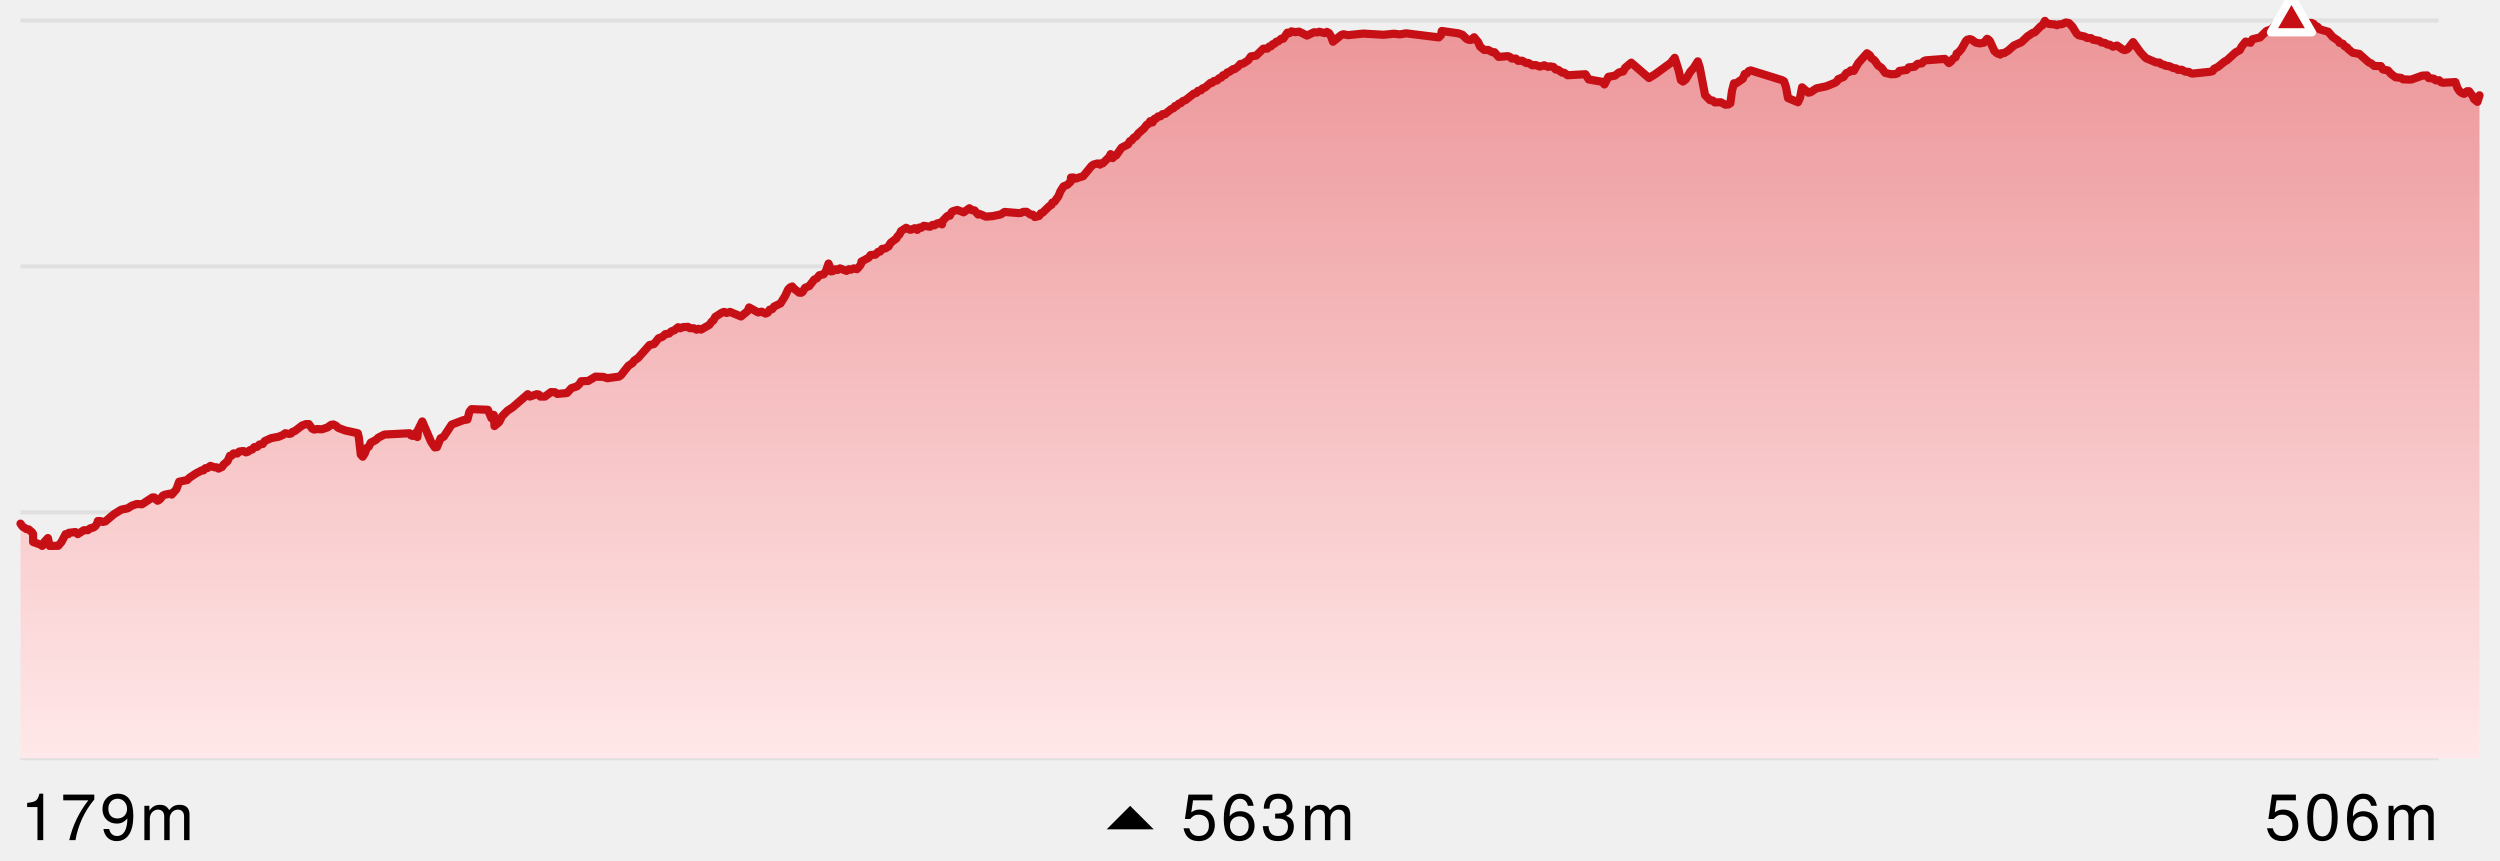
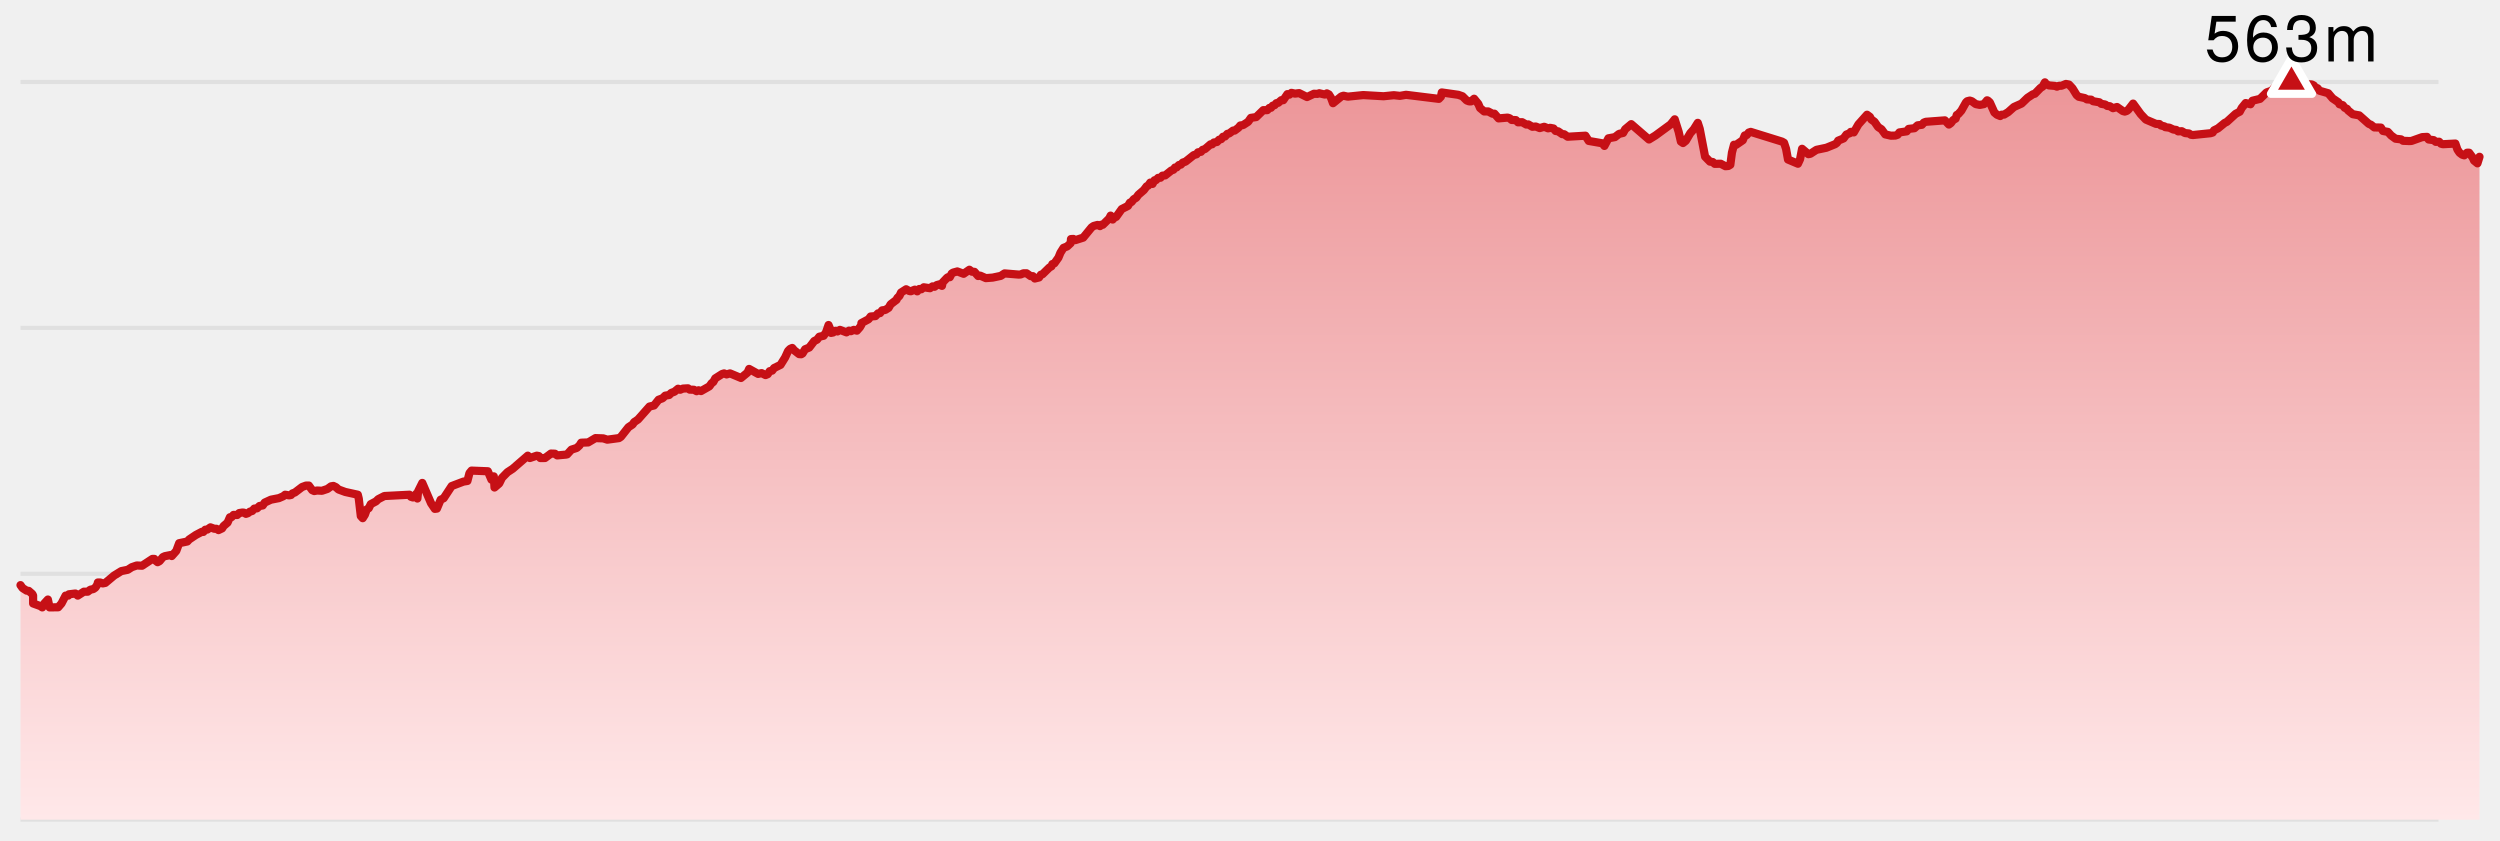
- <svg xmlns="http://www.w3.org/2000/svg" version="1.1" width="610" height="210">
-   <line x1="5" y1="5" x2="595" y2="5" stroke-width="1" stroke="#e0e0e0" />
-   <line x1="5" y1="65" x2="595" y2="65" stroke-width="1" stroke="#e0e0e0" />
-   <line x1="5" y1="125" x2="595" y2="125" stroke-width="1" stroke="#e0e0e0" />
-   <line x1="5" y1="185" x2="595" y2="185" stroke-width="1" stroke="#e0e0e0" />
+ <svg xmlns="http://www.w3.org/2000/svg" version="1.1" width="610" height="205">
+   <line x1="5" y1="20" x2="595" y2="20" stroke-width="1" stroke="#e0e0e0" />
+   <line x1="5" y1="80" x2="595" y2="80" stroke-width="1" stroke="#e0e0e0" />
+   <line x1="5" y1="140" x2="595" y2="140" stroke-width="1" stroke="#e0e0e0" />
+   <line x1="5" y1="200" x2="595" y2="200" stroke-width="1" stroke="#e0e0e0" />
  <defs>
    <linearGradient x1="0" y1="0" x2="0" y2="1" id="SvgjsLinearGradient1005">
      <stop stop-opacity="1" stop-color="#ec9598" offset="0" />
      <stop stop-opacity="1" stop-color="#ffe8e9" offset="1" />
    </linearGradient>
  </defs>
-   <path d="M5 127.771 L5.495 128.474 L6.491 129.114 L7.014 129.178 L7.892 129.945 L8.079 130.329 L8.08 132.247 L9.85 132.886 L10.311 133.206 L10.808 132.247 L11.685 131.288 L12.103 133.206 L14.203 133.174 L15.003 132.247 L16.002 130.329 L16.66 130.329 L16.802 130.009 L18.391 129.817 L18.974 130.329 L20.467 129.369 L21.414 129.369 L22.038 128.89 L22.77 128.73 L23.27 128.378 L23.755 127.643 L23.876 127.131 L24.479 127.131 L25.067 127.355 L25.701 127.227 L27.835 125.437 L29.592 124.35 L31.171 124.03 L32.16 123.391 L33.371 122.975 L34.659 123.039 L37.182 121.377 L37.665 121.377 L37.755 121.632 L38.454 122.176 L38.929 121.92 L39.745 120.929 L40.235 120.705 L41.683 120.417 L41.909 120.673 L43.012 119.426 L43.71 117.54 L45.699 117.124 L46.174 116.613 L47.796 115.526 L49.256 114.758 L49.615 114.79 L50.095 114.247 L50.585 114.215 L51.348 113.671 L52.302 114.023 L52.812 114.023 L53.318 114.343 L54.19 113.927 L54.557 113.352 L55.522 112.52 L56.095 111.21 L56.501 111.178 L56.987 110.634 L57.868 110.666 L58.373 110.187 L59.154 110.059 L59.531 110.091 L60.011 110.378 L60.495 110.218 L60.975 109.835 L61.542 109.675 L62.046 109.099 L62.713 109.036 L63.324 108.46 L64.103 108.332 L64.586 107.629 L66.108 106.925 L68.06 106.542 L69.097 106.094 L69.583 105.71 L70.552 105.87 L71.02 105.774 L71.355 105.391 L71.959 105.167 L73.719 103.824 L74.694 103.472 L75.35 103.472 L76.176 104.591 L76.666 104.815 L77.381 104.687 L78.549 104.751 L79.891 104.304 L80.779 103.664 L81.347 103.568 L81.956 103.856 L82.596 104.432 L84.247 105.039 L87.305 105.71 L87.541 106.67 L88.036 110.922 L88.5 111.433 L89.026 110.602 L89.5 109.291 L89.978 109.004 L90.467 108.012 L91.738 107.341 L92.299 106.798 L93.787 106.03 L99.915 105.71 L100.272 106.222 L100.768 106.382 L101.671 105.391 L101.843 106.638 L102.019 104.879 L103.039 102.833 L105.176 107.789 L106.101 109.163 L106.608 109.099 L107.519 106.925 L108.254 106.574 L110.208 103.6 L113.075 102.513 L114.051 102.353 L114.548 100.435 L115.053 99.828 L119.04 99.988 L119.908 102.034 L120.485 101.234 L120.66 103.952 L121.814 102.961 L122.483 101.586 L123.829 100.211 L125.096 99.38 L128.78 96.183 L129.284 96.758 L130.984 96.183 L131.474 96.279 L131.831 96.758 L132.973 96.758 L134.433 95.671 L135.396 95.703 L135.96 96.119 L138.084 95.927 L138.38 95.863 L139.425 94.712 L140.73 94.297 L141.394 93.689 L141.814 93.018 L143.509 92.954 L145.292 91.899 L147.195 91.963 L148.177 92.282 L151.02 91.899 L151.497 91.579 L153.34 89.245 L154.35 88.574 L154.733 87.998 L155.675 87.359 L158.481 84.194 L159.578 83.938 L160.702 82.531 L161.662 82.179 L162.313 81.54 L163.274 81.38 L163.779 80.869 L164.56 80.581 L165.46 79.845 L165.954 80.101 L166.641 79.813 L167.871 79.75 L168.282 80.069 L169.312 80.101 L169.97 80.453 L170.448 80.229 L171.052 80.421 L173.085 79.27 L173.657 78.471 L174.037 78.215 L174.526 77.32 L176.183 76.265 L176.685 76.105 L177.294 76.361 L178.122 76.105 L180.801 77.224 L182.392 75.913 L182.788 75.018 L184.978 76.233 L185.832 76.041 L186.792 76.52 L187.32 76.297 L187.804 75.561 L188.407 75.433 L188.887 74.794 L190.447 74.027 L191.578 72.204 L192.294 70.638 L192.794 70.126 L193.303 69.902 L193.79 70.478 L194.986 71.405 L195.499 71.437 L195.814 71.245 L196.437 70.222 L197.448 69.806 L198.683 68.208 L199.341 67.888 L199.919 67.153 L200.963 66.929 L201.561 66.066 L202.163 64.307 L202.666 65.522 L202.772 66.226 L203.273 66.13 L203.461 65.81 L203.949 65.714 L204.353 65.874 L204.948 65.49 L206.543 66.098 L207.145 65.682 L207.63 65.81 L208.318 65.49 L209.083 65.682 L209.815 64.851 L210.171 64.243 L210.184 63.828 L211.926 62.901 L212.432 62.229 L213.601 62.133 L214.242 61.462 L214.737 61.398 L215.247 60.726 L215.998 60.631 L216.817 60.119 L217.312 59.256 L218.763 58.137 L218.935 57.721 L219.464 57.21 L219.855 56.378 L221.099 55.579 L221.891 56.027 L222.259 56.059 L223.218 55.675 L223.806 56.091 L224.305 55.515 L224.81 55.579 L225.397 55.099 L226.916 55.323 L227.539 54.876 L228.031 54.972 L228.568 54.556 L229.406 54.332 L229.447 54.588 L229.619 54.428 L229.84 54.748 L230.005 53.917 L231.064 52.798 L231.294 52.638 L231.751 52.638 L232.22 51.742 L232.54 51.519 L233.589 51.231 L235.123 51.806 L236.531 50.815 L237.155 51.295 L237.765 51.327 L238.665 52.35 L239.166 52.254 L240.546 52.861 L242.213 52.734 L244.176 52.318 L245.113 51.71 L248.561 51.998 L249.057 51.966 L249.725 51.679 L250.48 51.679 L251.482 52.382 L252.015 52.382 L252.492 52.957 L253.525 52.702 L253.976 52.03 L254.388 51.902 L256.051 50.272 L256.555 49.984 L256.767 49.44 L257.271 49.249 L258.253 47.874 L258.752 46.659 L259.5 45.476 L260.397 45.124 L261.244 44.325 L261.316 43.334 L261.908 43.302 L262.395 43.59 L264.303 42.982 L266.342 40.488 L266.844 40.137 L267.805 39.881 L268.404 40.169 L268.632 39.849 L269.081 39.849 L270.639 38.314 L270.993 37.611 L271.489 38.57 L272.055 37.931 L272.332 37.931 L273.7 36.012 L275.219 35.245 L275.694 34.446 L276.09 34.286 L276.66 33.583 L277.234 33.263 L277.76 32.528 L279.096 31.377 L279.792 30.449 L280.15 30.29 L280.666 29.554 L281.215 29.874 L281.703 28.979 L282.061 28.947 L282.582 28.403 L283.164 28.371 L283.639 27.86 L284.305 27.796 L285.827 26.581 L286.317 26.421 L286.701 25.877 L287.105 25.845 L287.647 25.27 L288.122 25.174 L288.604 24.663 L289.27 24.439 L291.277 22.84 L291.957 22.648 L292.307 22.169 L293.046 22.041 L293.433 21.561 L294.019 21.369 L295.36 20.218 L295.753 20.218 L296.187 19.771 L296.948 19.643 L297.445 19.099 L297.987 18.94 L298.417 18.364 L298.906 18.3 L299.472 17.661 L299.92 17.565 L300.873 16.861 L301.255 16.861 L302.153 16.19 L302.638 15.615 L303.313 15.519 L304.543 14.719 L305.214 13.76 L306.502 13.568 L308.246 11.874 L309.207 11.874 L309.732 11.33 L310.134 11.298 L310.538 10.787 L311.005 10.659 L311.425 10.179 L311.895 10.083 L312.633 9.444 L313.121 9.444 L314.118 7.973 L314.61 8.101 L315.11 7.654 L315.994 7.845 L316.984 7.718 L318.916 8.677 L320.599 7.877 L321.501 7.909 L321.894 7.75 L323.239 8.069 L323.753 7.782 L324.248 8.037 L324.773 8.869 L325.253 10.179 L327.303 8.517 L327.821 8.357 L328.865 8.581 L332.632 8.197 L337.59 8.485 L340.096 8.229 L341.581 8.389 L343.07 8.133 L351.078 9.124 L351.575 8.613 L351.792 7.558 L355.825 8.133 L356.837 8.485 L357.866 9.508 L358.447 9.732 L358.948 9.732 L359.683 9.092 L360.704 10.339 L361.137 11.362 L362.142 12.194 L363.125 12.194 L364.148 12.737 L364.642 12.737 L365.653 13.888 L367.855 13.696 L368.356 13.856 L368.852 14.272 L369.876 14.304 L370.401 14.847 L371.406 14.815 L372.413 15.391 L372.91 15.359 L373.894 15.934 L374.727 15.87 L375.696 16.254 L376.786 15.934 L377.739 16.318 L378.238 16.19 L379.06 16.35 L379.572 16.957 L380.206 17.053 L381.173 17.725 L381.663 17.757 L382.508 18.364 L386.84 18.108 L387.65 19.387 L390.973 19.963 L391.48 20.602 L392.454 18.748 L394.035 18.46 L395.067 17.661 L396.045 17.437 L396.535 16.542 L398.026 15.295 L402.352 19.036 L403.909 18.076 L407.624 15.359 L408.63 14.112 L409.589 17.149 L410.137 19.547 L410.655 19.899 L411.34 19.355 L412.428 17.501 L413.305 16.51 L414.261 14.975 L414.737 16.446 L416.04 23.224 L417.233 24.439 L417.908 24.535 L418.403 24.982 L419.855 24.95 L421.012 25.558 L421.716 25.494 L422.2 25.206 L422.593 22.233 L423.094 20.314 L423.598 20.346 L425.234 19.227 L425.724 18.044 L426.202 17.948 L426.706 17.341 L427.185 17.181 L434.803 19.547 L435.308 19.835 L435.796 21.306 L436.273 23.927 L438.701 24.95 L439.217 23.831 L439.7 21.306 L441.246 22.616 L441.742 22.52 L443.213 21.561 L445.635 21.05 L447.761 20.187 L448.236 19.835 L448.511 19.323 L449.819 18.78 L450.528 17.821 L451.427 17.469 L451.577 17.181 L452.066 17.149 L452.324 17.309 L453.445 15.359 L455.558 12.993 L456.25 13.504 L456.589 14.144 L457.381 14.719 L458.268 15.998 L459.089 16.542 L459.996 17.789 L461.375 18.108 L462.456 18.076 L463.014 17.885 L463.461 17.309 L465.234 17.053 L465.72 16.446 L467.12 16.286 L467.895 15.583 L468.937 15.455 L469.418 14.911 L469.898 14.719 L474.547 14.368 L475.53 15.391 L476.012 15.039 L476.553 14.304 L477.174 13.952 L477.444 13.057 L477.828 12.833 L478.565 12.002 L479.698 9.988 L480.003 9.7 L480.626 9.54 L481.125 9.7 L482.088 10.403 L483.071 10.595 L484.084 10.403 L484.852 9.476 L485.037 9.54 L485.523 9.988 L486.629 12.449 L487.271 12.993 L488.052 13.313 L488.364 12.993 L489.011 12.961 L490 12.353 L491.397 11.107 L493.255 10.275 L494.712 8.869 L496.02 8.005 L496.498 7.877 L497.893 6.439 L498.374 6.151 L498.96 5.096 L498.987 5.32 L499.868 5.831 L501.413 5.959 L501.896 6.151 L502.4 5.927 L502.995 5.927 L504.09 5.48 L504.849 5.639 L505.682 6.535 L506.707 8.197 L507.208 8.613 L508.7 8.933 L509.208 9.252 L510.237 9.316 L510.722 9.7 L512.241 9.956 L512.717 10.339 L513.666 10.499 L514.176 10.851 L514.793 10.915 L515.568 11.394 L516.556 11.107 L517.972 12.098 L518.45 12.226 L518.952 12.066 L519.362 11.714 L520.477 10.275 L522.33 12.833 L523.589 14.176 L526.066 15.231 L526.906 15.263 L527.267 15.615 L528.132 15.838 L528.326 16.03 L529.33 16.158 L530.291 16.606 L530.992 16.702 L531.453 17.053 L532.363 17.021 L533.131 17.469 L534.111 17.565 L534.593 17.885 L535.071 17.948 L539.388 17.501 L539.895 17.341 L540.221 16.798 L541.195 16.318 L542.846 14.975 L543.333 14.751 L545.502 12.769 L546.493 12.258 L546.983 11.33 L547.945 10.147 L549.126 10.435 L549.603 9.572 L551.447 9.124 L553.035 7.558 L554.297 7.11 L554.924 6.407 L555.716 6.183 L557.044 5.32 L558.497 5.288 L559.115 5 L560.629 5.448 L564.089 5.607 L564.575 5.863 L564.863 6.279 L565.485 6.535 L565.98 7.142 L568.093 7.75 L569.148 8.996 L570.554 9.956 L570.832 10.435 L571.623 10.659 L572.109 11.298 L572.672 11.554 L572.934 11.938 L574.068 12.865 L575.658 13.153 L577.999 15.231 L578.492 15.423 L579.332 16.094 L580.933 16.126 L581.444 16.957 L582.643 17.181 L583.422 18.044 L584.505 18.844 L585.861 19.004 L586.35 19.355 L587.927 19.419 L588.407 19.387 L591.012 18.46 L592.189 18.396 L592.583 19.036 L593.816 19.195 L594.323 19.611 L595.151 19.579 L595.595 20.059 L596.071 20.187 L599.109 20.027 L599.613 21.497 L600.129 22.265 L600.763 22.744 L601.269 22.904 L601.961 22.265 L602.466 22.265 L603.339 23.448 L603.668 24.183 L604.499 24.854 L605 23.256 L 605 185 L 5 185 Z" fill="url(#SvgjsLinearGradient1005)" stroke="none" />
-   <path d="M5 127.771 L5.495 128.474 L6.491 129.114 L7.014 129.178 L7.892 129.945 L8.079 130.329 L8.08 132.247 L9.85 132.886 L10.311 133.206 L10.808 132.247 L11.685 131.288 L12.103 133.206 L14.203 133.174 L15.003 132.247 L16.002 130.329 L16.66 130.329 L16.802 130.009 L18.391 129.817 L18.974 130.329 L20.467 129.369 L21.414 129.369 L22.038 128.89 L22.77 128.73 L23.27 128.378 L23.755 127.643 L23.876 127.131 L24.479 127.131 L25.067 127.355 L25.701 127.227 L27.835 125.437 L29.592 124.35 L31.171 124.03 L32.16 123.391 L33.371 122.975 L34.659 123.039 L37.182 121.377 L37.665 121.377 L37.755 121.632 L38.454 122.176 L38.929 121.92 L39.745 120.929 L40.235 120.705 L41.683 120.417 L41.909 120.673 L43.012 119.426 L43.71 117.54 L45.699 117.124 L46.174 116.613 L47.796 115.526 L49.256 114.758 L49.615 114.79 L50.095 114.247 L50.585 114.215 L51.348 113.671 L52.302 114.023 L52.812 114.023 L53.318 114.343 L54.19 113.927 L54.557 113.352 L55.522 112.52 L56.095 111.21 L56.501 111.178 L56.987 110.634 L57.868 110.666 L58.373 110.187 L59.154 110.059 L59.531 110.091 L60.011 110.378 L60.495 110.218 L60.975 109.835 L61.542 109.675 L62.046 109.099 L62.713 109.036 L63.324 108.46 L64.103 108.332 L64.586 107.629 L66.108 106.925 L68.06 106.542 L69.097 106.094 L69.583 105.71 L70.552 105.87 L71.02 105.774 L71.355 105.391 L71.959 105.167 L73.719 103.824 L74.694 103.472 L75.35 103.472 L76.176 104.591 L76.666 104.815 L77.381 104.687 L78.549 104.751 L79.891 104.304 L80.779 103.664 L81.347 103.568 L81.956 103.856 L82.596 104.432 L84.247 105.039 L87.305 105.71 L87.541 106.67 L88.036 110.922 L88.5 111.433 L89.026 110.602 L89.5 109.291 L89.978 109.004 L90.467 108.012 L91.738 107.341 L92.299 106.798 L93.787 106.03 L99.915 105.71 L100.272 106.222 L100.768 106.382 L101.671 105.391 L101.843 106.638 L102.019 104.879 L103.039 102.833 L105.176 107.789 L106.101 109.163 L106.608 109.099 L107.519 106.925 L108.254 106.574 L110.208 103.6 L113.075 102.513 L114.051 102.353 L114.548 100.435 L115.053 99.828 L119.04 99.988 L119.908 102.034 L120.485 101.234 L120.66 103.952 L121.814 102.961 L122.483 101.586 L123.829 100.211 L125.096 99.38 L128.78 96.183 L129.284 96.758 L130.984 96.183 L131.474 96.279 L131.831 96.758 L132.973 96.758 L134.433 95.671 L135.396 95.703 L135.96 96.119 L138.084 95.927 L138.38 95.863 L139.425 94.712 L140.73 94.297 L141.394 93.689 L141.814 93.018 L143.509 92.954 L145.292 91.899 L147.195 91.963 L148.177 92.282 L151.02 91.899 L151.497 91.579 L153.34 89.245 L154.35 88.574 L154.733 87.998 L155.675 87.359 L158.481 84.194 L159.578 83.938 L160.702 82.531 L161.662 82.179 L162.313 81.54 L163.274 81.38 L163.779 80.869 L164.56 80.581 L165.46 79.845 L165.954 80.101 L166.641 79.813 L167.871 79.75 L168.282 80.069 L169.312 80.101 L169.97 80.453 L170.448 80.229 L171.052 80.421 L173.085 79.27 L173.657 78.471 L174.037 78.215 L174.526 77.32 L176.183 76.265 L176.685 76.105 L177.294 76.361 L178.122 76.105 L180.801 77.224 L182.392 75.913 L182.788 75.018 L184.978 76.233 L185.832 76.041 L186.792 76.52 L187.32 76.297 L187.804 75.561 L188.407 75.433 L188.887 74.794 L190.447 74.027 L191.578 72.204 L192.294 70.638 L192.794 70.126 L193.303 69.902 L193.79 70.478 L194.986 71.405 L195.499 71.437 L195.814 71.245 L196.437 70.222 L197.448 69.806 L198.683 68.208 L199.341 67.888 L199.919 67.153 L200.963 66.929 L201.561 66.066 L202.163 64.307 L202.666 65.522 L202.772 66.226 L203.273 66.13 L203.461 65.81 L203.949 65.714 L204.353 65.874 L204.948 65.49 L206.543 66.098 L207.145 65.682 L207.63 65.81 L208.318 65.49 L209.083 65.682 L209.815 64.851 L210.171 64.243 L210.184 63.828 L211.926 62.901 L212.432 62.229 L213.601 62.133 L214.242 61.462 L214.737 61.398 L215.247 60.726 L215.998 60.631 L216.817 60.119 L217.312 59.256 L218.763 58.137 L218.935 57.721 L219.464 57.21 L219.855 56.378 L221.099 55.579 L221.891 56.027 L222.259 56.059 L223.218 55.675 L223.806 56.091 L224.305 55.515 L224.81 55.579 L225.397 55.099 L226.916 55.323 L227.539 54.876 L228.031 54.972 L228.568 54.556 L229.406 54.332 L229.447 54.588 L229.619 54.428 L229.84 54.748 L230.005 53.917 L231.064 52.798 L231.294 52.638 L231.751 52.638 L232.22 51.742 L232.54 51.519 L233.589 51.231 L235.123 51.806 L236.531 50.815 L237.155 51.295 L237.765 51.327 L238.665 52.35 L239.166 52.254 L240.546 52.861 L242.213 52.734 L244.176 52.318 L245.113 51.71 L248.561 51.998 L249.057 51.966 L249.725 51.679 L250.48 51.679 L251.482 52.382 L252.015 52.382 L252.492 52.957 L253.525 52.702 L253.976 52.03 L254.388 51.902 L256.051 50.272 L256.555 49.984 L256.767 49.44 L257.271 49.249 L258.253 47.874 L258.752 46.659 L259.5 45.476 L260.397 45.124 L261.244 44.325 L261.316 43.334 L261.908 43.302 L262.395 43.59 L264.303 42.982 L266.342 40.488 L266.844 40.137 L267.805 39.881 L268.404 40.169 L268.632 39.849 L269.081 39.849 L270.639 38.314 L270.993 37.611 L271.489 38.57 L272.055 37.931 L272.332 37.931 L273.7 36.012 L275.219 35.245 L275.694 34.446 L276.09 34.286 L276.66 33.583 L277.234 33.263 L277.76 32.528 L279.096 31.377 L279.792 30.449 L280.15 30.29 L280.666 29.554 L281.215 29.874 L281.703 28.979 L282.061 28.947 L282.582 28.403 L283.164 28.371 L283.639 27.86 L284.305 27.796 L285.827 26.581 L286.317 26.421 L286.701 25.877 L287.105 25.845 L287.647 25.27 L288.122 25.174 L288.604 24.663 L289.27 24.439 L291.277 22.84 L291.957 22.648 L292.307 22.169 L293.046 22.041 L293.433 21.561 L294.019 21.369 L295.36 20.218 L295.753 20.218 L296.187 19.771 L296.948 19.643 L297.445 19.099 L297.987 18.94 L298.417 18.364 L298.906 18.3 L299.472 17.661 L299.92 17.565 L300.873 16.861 L301.255 16.861 L302.153 16.19 L302.638 15.615 L303.313 15.519 L304.543 14.719 L305.214 13.76 L306.502 13.568 L308.246 11.874 L309.207 11.874 L309.732 11.33 L310.134 11.298 L310.538 10.787 L311.005 10.659 L311.425 10.179 L311.895 10.083 L312.633 9.444 L313.121 9.444 L314.118 7.973 L314.61 8.101 L315.11 7.654 L315.994 7.845 L316.984 7.718 L318.916 8.677 L320.599 7.877 L321.501 7.909 L321.894 7.75 L323.239 8.069 L323.753 7.782 L324.248 8.037 L324.773 8.869 L325.253 10.179 L327.303 8.517 L327.821 8.357 L328.865 8.581 L332.632 8.197 L337.59 8.485 L340.096 8.229 L341.581 8.389 L343.07 8.133 L351.078 9.124 L351.575 8.613 L351.792 7.558 L355.825 8.133 L356.837 8.485 L357.866 9.508 L358.447 9.732 L358.948 9.732 L359.683 9.092 L360.704 10.339 L361.137 11.362 L362.142 12.194 L363.125 12.194 L364.148 12.737 L364.642 12.737 L365.653 13.888 L367.855 13.696 L368.356 13.856 L368.852 14.272 L369.876 14.304 L370.401 14.847 L371.406 14.815 L372.413 15.391 L372.91 15.359 L373.894 15.934 L374.727 15.87 L375.696 16.254 L376.786 15.934 L377.739 16.318 L378.238 16.19 L379.06 16.35 L379.572 16.957 L380.206 17.053 L381.173 17.725 L381.663 17.757 L382.508 18.364 L386.84 18.108 L387.65 19.387 L390.973 19.963 L391.48 20.602 L392.454 18.748 L394.035 18.46 L395.067 17.661 L396.045 17.437 L396.535 16.542 L398.026 15.295 L402.352 19.036 L403.909 18.076 L407.624 15.359 L408.63 14.112 L409.589 17.149 L410.137 19.547 L410.655 19.899 L411.34 19.355 L412.428 17.501 L413.305 16.51 L414.261 14.975 L414.737 16.446 L416.04 23.224 L417.233 24.439 L417.908 24.535 L418.403 24.982 L419.855 24.95 L421.012 25.558 L421.716 25.494 L422.2 25.206 L422.593 22.233 L423.094 20.314 L423.598 20.346 L425.234 19.227 L425.724 18.044 L426.202 17.948 L426.706 17.341 L427.185 17.181 L434.803 19.547 L435.308 19.835 L435.796 21.306 L436.273 23.927 L438.701 24.95 L439.217 23.831 L439.7 21.306 L441.246 22.616 L441.742 22.52 L443.213 21.561 L445.635 21.05 L447.761 20.187 L448.236 19.835 L448.511 19.323 L449.819 18.78 L450.528 17.821 L451.427 17.469 L451.577 17.181 L452.066 17.149 L452.324 17.309 L453.445 15.359 L455.558 12.993 L456.25 13.504 L456.589 14.144 L457.381 14.719 L458.268 15.998 L459.089 16.542 L459.996 17.789 L461.375 18.108 L462.456 18.076 L463.014 17.885 L463.461 17.309 L465.234 17.053 L465.72 16.446 L467.12 16.286 L467.895 15.583 L468.937 15.455 L469.418 14.911 L469.898 14.719 L474.547 14.368 L475.53 15.391 L476.012 15.039 L476.553 14.304 L477.174 13.952 L477.444 13.057 L477.828 12.833 L478.565 12.002 L479.698 9.988 L480.003 9.7 L480.626 9.54 L481.125 9.7 L482.088 10.403 L483.071 10.595 L484.084 10.403 L484.852 9.476 L485.037 9.54 L485.523 9.988 L486.629 12.449 L487.271 12.993 L488.052 13.313 L488.364 12.993 L489.011 12.961 L490 12.353 L491.397 11.107 L493.255 10.275 L494.712 8.869 L496.02 8.005 L496.498 7.877 L497.893 6.439 L498.374 6.151 L498.96 5.096 L498.987 5.32 L499.868 5.831 L501.413 5.959 L501.896 6.151 L502.4 5.927 L502.995 5.927 L504.09 5.48 L504.849 5.639 L505.682 6.535 L506.707 8.197 L507.208 8.613 L508.7 8.933 L509.208 9.252 L510.237 9.316 L510.722 9.7 L512.241 9.956 L512.717 10.339 L513.666 10.499 L514.176 10.851 L514.793 10.915 L515.568 11.394 L516.556 11.107 L517.972 12.098 L518.45 12.226 L518.952 12.066 L519.362 11.714 L520.477 10.275 L522.33 12.833 L523.589 14.176 L526.066 15.231 L526.906 15.263 L527.267 15.615 L528.132 15.838 L528.326 16.03 L529.33 16.158 L530.291 16.606 L530.992 16.702 L531.453 17.053 L532.363 17.021 L533.131 17.469 L534.111 17.565 L534.593 17.885 L535.071 17.948 L539.388 17.501 L539.895 17.341 L540.221 16.798 L541.195 16.318 L542.846 14.975 L543.333 14.751 L545.502 12.769 L546.493 12.258 L546.983 11.33 L547.945 10.147 L549.126 10.435 L549.603 9.572 L551.447 9.124 L553.035 7.558 L554.297 7.11 L554.924 6.407 L555.716 6.183 L557.044 5.32 L558.497 5.288 L559.115 5 L560.629 5.448 L564.089 5.607 L564.575 5.863 L564.863 6.279 L565.485 6.535 L565.98 7.142 L568.093 7.75 L569.148 8.996 L570.554 9.956 L570.832 10.435 L571.623 10.659 L572.109 11.298 L572.672 11.554 L572.934 11.938 L574.068 12.865 L575.658 13.153 L577.999 15.231 L578.492 15.423 L579.332 16.094 L580.933 16.126 L581.444 16.957 L582.643 17.181 L583.422 18.044 L584.505 18.844 L585.861 19.004 L586.35 19.355 L587.927 19.419 L588.407 19.387 L591.012 18.46 L592.189 18.396 L592.583 19.036 L593.816 19.195 L594.323 19.611 L595.151 19.579 L595.595 20.059 L596.071 20.187 L599.109 20.027 L599.613 21.497 L600.129 22.265 L600.763 22.744 L601.269 22.904 L601.961 22.265 L602.466 22.265 L603.339 23.448 L603.668 24.183 L604.499 24.854 L605 23.256" fill="none" stroke-linejoin="round" stroke-linecap="round" stroke-width="2" stroke="#c61016" />
+   <path d="M5 142.771 L5.495 143.474 L6.491 144.114 L7.014 144.178 L7.892 144.945 L8.079 145.329 L8.08 147.247 L9.85 147.886 L10.311 148.206 L10.808 147.247 L11.685 146.288 L12.103 148.206 L14.203 148.174 L15.003 147.247 L16.002 145.329 L16.66 145.329 L16.802 145.009 L18.391 144.817 L18.974 145.329 L20.467 144.369 L21.414 144.369 L22.038 143.89 L22.77 143.73 L23.27 143.378 L23.755 142.643 L23.876 142.131 L24.479 142.131 L25.067 142.355 L25.701 142.227 L27.835 140.437 L29.592 139.35 L31.171 139.03 L32.16 138.391 L33.371 137.975 L34.659 138.039 L37.182 136.377 L37.665 136.377 L37.755 136.632 L38.454 137.176 L38.929 136.92 L39.745 135.929 L40.235 135.705 L41.683 135.417 L41.909 135.673 L43.012 134.426 L43.71 132.54 L45.699 132.124 L46.174 131.613 L47.796 130.526 L49.256 129.758 L49.615 129.79 L50.095 129.247 L50.585 129.215 L51.348 128.671 L52.302 129.023 L52.812 129.023 L53.318 129.343 L54.19 128.927 L54.557 128.352 L55.522 127.52 L56.095 126.21 L56.501 126.178 L56.987 125.634 L57.868 125.666 L58.373 125.187 L59.154 125.059 L59.531 125.091 L60.011 125.378 L60.495 125.218 L60.975 124.835 L61.542 124.675 L62.046 124.099 L62.713 124.036 L63.324 123.46 L64.103 123.332 L64.586 122.629 L66.108 121.925 L68.06 121.542 L69.097 121.094 L69.583 120.71 L70.552 120.87 L71.02 120.774 L71.355 120.391 L71.959 120.167 L73.719 118.824 L74.694 118.472 L75.35 118.472 L76.176 119.591 L76.666 119.815 L77.381 119.687 L78.549 119.751 L79.891 119.304 L80.779 118.664 L81.347 118.568 L81.956 118.856 L82.596 119.432 L84.247 120.039 L87.305 120.71 L87.541 121.67 L88.036 125.922 L88.5 126.433 L89.026 125.602 L89.5 124.291 L89.978 124.004 L90.467 123.012 L91.738 122.341 L92.299 121.798 L93.787 121.03 L99.915 120.71 L100.272 121.222 L100.768 121.382 L101.671 120.391 L101.843 121.638 L102.019 119.879 L103.039 117.833 L105.176 122.789 L106.101 124.163 L106.608 124.099 L107.519 121.925 L108.254 121.574 L110.208 118.6 L113.075 117.513 L114.051 117.353 L114.548 115.435 L115.053 114.828 L119.04 114.988 L119.908 117.034 L120.485 116.234 L120.66 118.952 L121.814 117.961 L122.483 116.586 L123.829 115.211 L125.096 114.38 L128.78 111.183 L129.284 111.758 L130.984 111.183 L131.474 111.279 L131.831 111.758 L132.973 111.758 L134.433 110.671 L135.396 110.703 L135.96 111.119 L138.084 110.927 L138.38 110.863 L139.425 109.712 L140.73 109.297 L141.394 108.689 L141.814 108.018 L143.509 107.954 L145.292 106.899 L147.195 106.963 L148.177 107.282 L151.02 106.899 L151.497 106.579 L153.34 104.245 L154.35 103.574 L154.733 102.998 L155.675 102.359 L158.481 99.194 L159.578 98.938 L160.702 97.531 L161.662 97.179 L162.313 96.54 L163.274 96.38 L163.779 95.869 L164.56 95.581 L165.46 94.845 L165.954 95.101 L166.641 94.813 L167.871 94.75 L168.282 95.069 L169.312 95.101 L169.97 95.453 L170.448 95.229 L171.052 95.421 L173.085 94.27 L173.657 93.471 L174.037 93.215 L174.526 92.32 L176.183 91.265 L176.685 91.105 L177.294 91.361 L178.122 91.105 L180.801 92.224 L182.392 90.913 L182.788 90.018 L184.978 91.233 L185.832 91.041 L186.792 91.52 L187.32 91.297 L187.804 90.561 L188.407 90.433 L188.887 89.794 L190.447 89.027 L191.578 87.204 L192.294 85.638 L192.794 85.126 L193.303 84.902 L193.79 85.478 L194.986 86.405 L195.499 86.437 L195.814 86.245 L196.437 85.222 L197.448 84.806 L198.683 83.208 L199.341 82.888 L199.919 82.153 L200.963 81.929 L201.561 81.066 L202.163 79.307 L202.666 80.522 L202.772 81.226 L203.273 81.13 L203.461 80.81 L203.949 80.714 L204.353 80.874 L204.948 80.49 L206.543 81.098 L207.145 80.682 L207.63 80.81 L208.318 80.49 L209.083 80.682 L209.815 79.851 L210.171 79.243 L210.184 78.828 L211.926 77.901 L212.432 77.229 L213.601 77.133 L214.242 76.462 L214.737 76.398 L215.247 75.726 L215.998 75.631 L216.817 75.119 L217.312 74.256 L218.763 73.137 L218.935 72.721 L219.464 72.21 L219.855 71.378 L221.099 70.579 L221.891 71.027 L222.259 71.059 L223.218 70.675 L223.806 71.091 L224.305 70.515 L224.81 70.579 L225.397 70.099 L226.916 70.323 L227.539 69.876 L228.031 69.972 L228.568 69.556 L229.406 69.332 L229.447 69.588 L229.619 69.428 L229.84 69.748 L230.005 68.917 L231.064 67.798 L231.294 67.638 L231.751 67.638 L232.22 66.742 L232.54 66.519 L233.589 66.231 L235.123 66.806 L236.531 65.815 L237.155 66.295 L237.765 66.327 L238.665 67.35 L239.166 67.254 L240.546 67.861 L242.213 67.734 L244.176 67.318 L245.113 66.71 L248.561 66.998 L249.057 66.966 L249.725 66.679 L250.48 66.679 L251.482 67.382 L252.015 67.382 L252.492 67.957 L253.525 67.702 L253.976 67.03 L254.388 66.902 L256.051 65.272 L256.555 64.984 L256.767 64.44 L257.271 64.249 L258.253 62.874 L258.752 61.659 L259.5 60.476 L260.397 60.124 L261.244 59.325 L261.316 58.334 L261.908 58.302 L262.395 58.59 L264.303 57.982 L266.342 55.488 L266.844 55.137 L267.805 54.881 L268.404 55.169 L268.632 54.849 L269.081 54.849 L270.639 53.314 L270.993 52.611 L271.489 53.57 L272.055 52.931 L272.332 52.931 L273.7 51.012 L275.219 50.245 L275.694 49.446 L276.09 49.286 L276.66 48.583 L277.234 48.263 L277.76 47.528 L279.096 46.377 L279.792 45.449 L280.15 45.29 L280.666 44.554 L281.215 44.874 L281.703 43.979 L282.061 43.947 L282.582 43.403 L283.164 43.371 L283.639 42.86 L284.305 42.796 L285.827 41.581 L286.317 41.421 L286.701 40.877 L287.105 40.845 L287.647 40.27 L288.122 40.174 L288.604 39.663 L289.27 39.439 L291.277 37.84 L291.957 37.648 L292.307 37.169 L293.046 37.041 L293.433 36.561 L294.019 36.369 L295.36 35.218 L295.753 35.218 L296.187 34.771 L296.948 34.643 L297.445 34.099 L297.987 33.94 L298.417 33.364 L298.906 33.3 L299.472 32.661 L299.92 32.565 L300.873 31.861 L301.255 31.861 L302.153 31.19 L302.638 30.615 L303.313 30.519 L304.543 29.719 L305.214 28.76 L306.502 28.568 L308.246 26.874 L309.207 26.874 L309.732 26.33 L310.134 26.298 L310.538 25.787 L311.005 25.659 L311.425 25.179 L311.895 25.083 L312.633 24.444 L313.121 24.444 L314.118 22.973 L314.61 23.101 L315.11 22.654 L315.994 22.845 L316.984 22.718 L318.916 23.677 L320.599 22.877 L321.501 22.909 L321.894 22.75 L323.239 23.069 L323.753 22.782 L324.248 23.037 L324.773 23.869 L325.253 25.179 L327.303 23.517 L327.821 23.357 L328.865 23.581 L332.632 23.197 L337.59 23.485 L340.096 23.229 L341.581 23.389 L343.07 23.133 L351.078 24.124 L351.575 23.613 L351.792 22.558 L355.825 23.133 L356.837 23.485 L357.866 24.508 L358.447 24.732 L358.948 24.732 L359.683 24.092 L360.704 25.339 L361.137 26.362 L362.142 27.194 L363.125 27.194 L364.148 27.737 L364.642 27.737 L365.653 28.888 L367.855 28.696 L368.356 28.856 L368.852 29.272 L369.876 29.304 L370.401 29.847 L371.406 29.815 L372.413 30.391 L372.91 30.359 L373.894 30.934 L374.727 30.87 L375.696 31.254 L376.786 30.934 L377.739 31.318 L378.238 31.19 L379.06 31.35 L379.572 31.957 L380.206 32.053 L381.173 32.725 L381.663 32.757 L382.508 33.364 L386.84 33.108 L387.65 34.387 L390.973 34.963 L391.48 35.602 L392.454 33.748 L394.035 33.46 L395.067 32.661 L396.045 32.437 L396.535 31.542 L398.026 30.295 L402.352 34.036 L403.909 33.076 L407.624 30.359 L408.63 29.112 L409.589 32.149 L410.137 34.547 L410.655 34.899 L411.34 34.355 L412.428 32.501 L413.305 31.51 L414.261 29.975 L414.737 31.446 L416.04 38.224 L417.233 39.439 L417.908 39.535 L418.403 39.982 L419.855 39.95 L421.012 40.558 L421.716 40.494 L422.2 40.206 L422.593 37.233 L423.094 35.314 L423.598 35.346 L425.234 34.227 L425.724 33.044 L426.202 32.948 L426.706 32.341 L427.185 32.181 L434.803 34.547 L435.308 34.835 L435.796 36.306 L436.273 38.927 L438.701 39.95 L439.217 38.831 L439.7 36.306 L441.246 37.616 L441.742 37.52 L443.213 36.561 L445.635 36.05 L447.761 35.187 L448.236 34.835 L448.511 34.323 L449.819 33.78 L450.528 32.821 L451.427 32.469 L451.577 32.181 L452.066 32.149 L452.324 32.309 L453.445 30.359 L455.558 27.993 L456.25 28.504 L456.589 29.144 L457.381 29.719 L458.268 30.998 L459.089 31.542 L459.996 32.789 L461.375 33.108 L462.456 33.076 L463.014 32.885 L463.461 32.309 L465.234 32.053 L465.72 31.446 L467.12 31.286 L467.895 30.583 L468.937 30.455 L469.418 29.911 L469.898 29.719 L474.547 29.368 L475.53 30.391 L476.012 30.039 L476.553 29.304 L477.174 28.952 L477.444 28.057 L477.828 27.833 L478.565 27.002 L479.698 24.988 L480.003 24.7 L480.626 24.54 L481.125 24.7 L482.088 25.403 L483.071 25.595 L484.084 25.403 L484.852 24.476 L485.037 24.54 L485.523 24.988 L486.629 27.449 L487.271 27.993 L488.052 28.313 L488.364 27.993 L489.011 27.961 L490 27.353 L491.397 26.107 L493.255 25.275 L494.712 23.869 L496.02 23.005 L496.498 22.877 L497.893 21.439 L498.374 21.151 L498.96 20.096 L498.987 20.32 L499.868 20.831 L501.413 20.959 L501.896 21.151 L502.4 20.927 L502.995 20.927 L504.09 20.48 L504.849 20.639 L505.682 21.535 L506.707 23.197 L507.208 23.613 L508.7 23.933 L509.208 24.252 L510.237 24.316 L510.722 24.7 L512.241 24.956 L512.717 25.339 L513.666 25.499 L514.176 25.851 L514.793 25.915 L515.568 26.394 L516.556 26.107 L517.972 27.098 L518.45 27.226 L518.952 27.066 L519.362 26.714 L520.477 25.275 L522.33 27.833 L523.589 29.176 L526.066 30.231 L526.906 30.263 L527.267 30.615 L528.132 30.838 L528.326 31.03 L529.33 31.158 L530.291 31.606 L530.992 31.702 L531.453 32.053 L532.363 32.021 L533.131 32.469 L534.111 32.565 L534.593 32.885 L535.071 32.948 L539.388 32.501 L539.895 32.341 L540.221 31.798 L541.195 31.318 L542.846 29.975 L543.333 29.751 L545.502 27.769 L546.493 27.258 L546.983 26.33 L547.945 25.147 L549.126 25.435 L549.603 24.572 L551.447 24.124 L553.035 22.558 L554.297 22.11 L554.924 21.407 L555.716 21.183 L557.044 20.32 L558.497 20.288 L559.115 20 L560.629 20.448 L564.089 20.607 L564.575 20.863 L564.863 21.279 L565.485 21.535 L565.98 22.142 L568.093 22.75 L569.148 23.996 L570.554 24.956 L570.832 25.435 L571.623 25.659 L572.109 26.298 L572.672 26.554 L572.934 26.938 L574.068 27.865 L575.658 28.153 L577.999 30.231 L578.492 30.423 L579.332 31.094 L580.933 31.126 L581.444 31.957 L582.643 32.181 L583.422 33.044 L584.505 33.844 L585.861 34.004 L586.35 34.355 L587.927 34.419 L588.407 34.387 L591.012 33.46 L592.189 33.396 L592.583 34.036 L593.816 34.195 L594.323 34.611 L595.151 34.579 L595.595 35.059 L596.071 35.187 L599.109 35.027 L599.613 36.497 L600.129 37.265 L600.763 37.744 L601.269 37.904 L601.961 37.265 L602.466 37.265 L603.339 38.448 L603.668 39.183 L604.499 39.854 L605 38.256 L 605 200 L 5 200 Z" fill="url(#SvgjsLinearGradient1005)" stroke="none" />
+   <path d="M5 142.771 L5.495 143.474 L6.491 144.114 L7.014 144.178 L7.892 144.945 L8.079 145.329 L8.08 147.247 L9.85 147.886 L10.311 148.206 L10.808 147.247 L11.685 146.288 L12.103 148.206 L14.203 148.174 L15.003 147.247 L16.002 145.329 L16.66 145.329 L16.802 145.009 L18.391 144.817 L18.974 145.329 L20.467 144.369 L21.414 144.369 L22.038 143.89 L22.77 143.73 L23.27 143.378 L23.755 142.643 L23.876 142.131 L24.479 142.131 L25.067 142.355 L25.701 142.227 L27.835 140.437 L29.592 139.35 L31.171 139.03 L32.16 138.391 L33.371 137.975 L34.659 138.039 L37.182 136.377 L37.665 136.377 L37.755 136.632 L38.454 137.176 L38.929 136.92 L39.745 135.929 L40.235 135.705 L41.683 135.417 L41.909 135.673 L43.012 134.426 L43.71 132.54 L45.699 132.124 L46.174 131.613 L47.796 130.526 L49.256 129.758 L49.615 129.79 L50.095 129.247 L50.585 129.215 L51.348 128.671 L52.302 129.023 L52.812 129.023 L53.318 129.343 L54.19 128.927 L54.557 128.352 L55.522 127.52 L56.095 126.21 L56.501 126.178 L56.987 125.634 L57.868 125.666 L58.373 125.187 L59.154 125.059 L59.531 125.091 L60.011 125.378 L60.495 125.218 L60.975 124.835 L61.542 124.675 L62.046 124.099 L62.713 124.036 L63.324 123.46 L64.103 123.332 L64.586 122.629 L66.108 121.925 L68.06 121.542 L69.097 121.094 L69.583 120.71 L70.552 120.87 L71.02 120.774 L71.355 120.391 L71.959 120.167 L73.719 118.824 L74.694 118.472 L75.35 118.472 L76.176 119.591 L76.666 119.815 L77.381 119.687 L78.549 119.751 L79.891 119.304 L80.779 118.664 L81.347 118.568 L81.956 118.856 L82.596 119.432 L84.247 120.039 L87.305 120.71 L87.541 121.67 L88.036 125.922 L88.5 126.433 L89.026 125.602 L89.5 124.291 L89.978 124.004 L90.467 123.012 L91.738 122.341 L92.299 121.798 L93.787 121.03 L99.915 120.71 L100.272 121.222 L100.768 121.382 L101.671 120.391 L101.843 121.638 L102.019 119.879 L103.039 117.833 L105.176 122.789 L106.101 124.163 L106.608 124.099 L107.519 121.925 L108.254 121.574 L110.208 118.6 L113.075 117.513 L114.051 117.353 L114.548 115.435 L115.053 114.828 L119.04 114.988 L119.908 117.034 L120.485 116.234 L120.66 118.952 L121.814 117.961 L122.483 116.586 L123.829 115.211 L125.096 114.38 L128.78 111.183 L129.284 111.758 L130.984 111.183 L131.474 111.279 L131.831 111.758 L132.973 111.758 L134.433 110.671 L135.396 110.703 L135.96 111.119 L138.084 110.927 L138.38 110.863 L139.425 109.712 L140.73 109.297 L141.394 108.689 L141.814 108.018 L143.509 107.954 L145.292 106.899 L147.195 106.963 L148.177 107.282 L151.02 106.899 L151.497 106.579 L153.34 104.245 L154.35 103.574 L154.733 102.998 L155.675 102.359 L158.481 99.194 L159.578 98.938 L160.702 97.531 L161.662 97.179 L162.313 96.54 L163.274 96.38 L163.779 95.869 L164.56 95.581 L165.46 94.845 L165.954 95.101 L166.641 94.813 L167.871 94.75 L168.282 95.069 L169.312 95.101 L169.97 95.453 L170.448 95.229 L171.052 95.421 L173.085 94.27 L173.657 93.471 L174.037 93.215 L174.526 92.32 L176.183 91.265 L176.685 91.105 L177.294 91.361 L178.122 91.105 L180.801 92.224 L182.392 90.913 L182.788 90.018 L184.978 91.233 L185.832 91.041 L186.792 91.52 L187.32 91.297 L187.804 90.561 L188.407 90.433 L188.887 89.794 L190.447 89.027 L191.578 87.204 L192.294 85.638 L192.794 85.126 L193.303 84.902 L193.79 85.478 L194.986 86.405 L195.499 86.437 L195.814 86.245 L196.437 85.222 L197.448 84.806 L198.683 83.208 L199.341 82.888 L199.919 82.153 L200.963 81.929 L201.561 81.066 L202.163 79.307 L202.666 80.522 L202.772 81.226 L203.273 81.13 L203.461 80.81 L203.949 80.714 L204.353 80.874 L204.948 80.49 L206.543 81.098 L207.145 80.682 L207.63 80.81 L208.318 80.49 L209.083 80.682 L209.815 79.851 L210.171 79.243 L210.184 78.828 L211.926 77.901 L212.432 77.229 L213.601 77.133 L214.242 76.462 L214.737 76.398 L215.247 75.726 L215.998 75.631 L216.817 75.119 L217.312 74.256 L218.763 73.137 L218.935 72.721 L219.464 72.21 L219.855 71.378 L221.099 70.579 L221.891 71.027 L222.259 71.059 L223.218 70.675 L223.806 71.091 L224.305 70.515 L224.81 70.579 L225.397 70.099 L226.916 70.323 L227.539 69.876 L228.031 69.972 L228.568 69.556 L229.406 69.332 L229.447 69.588 L229.619 69.428 L229.84 69.748 L230.005 68.917 L231.064 67.798 L231.294 67.638 L231.751 67.638 L232.22 66.742 L232.54 66.519 L233.589 66.231 L235.123 66.806 L236.531 65.815 L237.155 66.295 L237.765 66.327 L238.665 67.35 L239.166 67.254 L240.546 67.861 L242.213 67.734 L244.176 67.318 L245.113 66.71 L248.561 66.998 L249.057 66.966 L249.725 66.679 L250.48 66.679 L251.482 67.382 L252.015 67.382 L252.492 67.957 L253.525 67.702 L253.976 67.03 L254.388 66.902 L256.051 65.272 L256.555 64.984 L256.767 64.44 L257.271 64.249 L258.253 62.874 L258.752 61.659 L259.5 60.476 L260.397 60.124 L261.244 59.325 L261.316 58.334 L261.908 58.302 L262.395 58.59 L264.303 57.982 L266.342 55.488 L266.844 55.137 L267.805 54.881 L268.404 55.169 L268.632 54.849 L269.081 54.849 L270.639 53.314 L270.993 52.611 L271.489 53.57 L272.055 52.931 L272.332 52.931 L273.7 51.012 L275.219 50.245 L275.694 49.446 L276.09 49.286 L276.66 48.583 L277.234 48.263 L277.76 47.528 L279.096 46.377 L279.792 45.449 L280.15 45.29 L280.666 44.554 L281.215 44.874 L281.703 43.979 L282.061 43.947 L282.582 43.403 L283.164 43.371 L283.639 42.86 L284.305 42.796 L285.827 41.581 L286.317 41.421 L286.701 40.877 L287.105 40.845 L287.647 40.27 L288.122 40.174 L288.604 39.663 L289.27 39.439 L291.277 37.84 L291.957 37.648 L292.307 37.169 L293.046 37.041 L293.433 36.561 L294.019 36.369 L295.36 35.218 L295.753 35.218 L296.187 34.771 L296.948 34.643 L297.445 34.099 L297.987 33.94 L298.417 33.364 L298.906 33.3 L299.472 32.661 L299.92 32.565 L300.873 31.861 L301.255 31.861 L302.153 31.19 L302.638 30.615 L303.313 30.519 L304.543 29.719 L305.214 28.76 L306.502 28.568 L308.246 26.874 L309.207 26.874 L309.732 26.33 L310.134 26.298 L310.538 25.787 L311.005 25.659 L311.425 25.179 L311.895 25.083 L312.633 24.444 L313.121 24.444 L314.118 22.973 L314.61 23.101 L315.11 22.654 L315.994 22.845 L316.984 22.718 L318.916 23.677 L320.599 22.877 L321.501 22.909 L321.894 22.75 L323.239 23.069 L323.753 22.782 L324.248 23.037 L324.773 23.869 L325.253 25.179 L327.303 23.517 L327.821 23.357 L328.865 23.581 L332.632 23.197 L337.59 23.485 L340.096 23.229 L341.581 23.389 L343.07 23.133 L351.078 24.124 L351.575 23.613 L351.792 22.558 L355.825 23.133 L356.837 23.485 L357.866 24.508 L358.447 24.732 L358.948 24.732 L359.683 24.092 L360.704 25.339 L361.137 26.362 L362.142 27.194 L363.125 27.194 L364.148 27.737 L364.642 27.737 L365.653 28.888 L367.855 28.696 L368.356 28.856 L368.852 29.272 L369.876 29.304 L370.401 29.847 L371.406 29.815 L372.413 30.391 L372.91 30.359 L373.894 30.934 L374.727 30.87 L375.696 31.254 L376.786 30.934 L377.739 31.318 L378.238 31.19 L379.06 31.35 L379.572 31.957 L380.206 32.053 L381.173 32.725 L381.663 32.757 L382.508 33.364 L386.84 33.108 L387.65 34.387 L390.973 34.963 L391.48 35.602 L392.454 33.748 L394.035 33.46 L395.067 32.661 L396.045 32.437 L396.535 31.542 L398.026 30.295 L402.352 34.036 L403.909 33.076 L407.624 30.359 L408.63 29.112 L409.589 32.149 L410.137 34.547 L410.655 34.899 L411.34 34.355 L412.428 32.501 L413.305 31.51 L414.261 29.975 L414.737 31.446 L416.04 38.224 L417.233 39.439 L417.908 39.535 L418.403 39.982 L419.855 39.95 L421.012 40.558 L421.716 40.494 L422.2 40.206 L422.593 37.233 L423.094 35.314 L423.598 35.346 L425.234 34.227 L425.724 33.044 L426.202 32.948 L426.706 32.341 L427.185 32.181 L434.803 34.547 L435.308 34.835 L435.796 36.306 L436.273 38.927 L438.701 39.95 L439.217 38.831 L439.7 36.306 L441.246 37.616 L441.742 37.52 L443.213 36.561 L445.635 36.05 L447.761 35.187 L448.236 34.835 L448.511 34.323 L449.819 33.78 L450.528 32.821 L451.427 32.469 L451.577 32.181 L452.066 32.149 L452.324 32.309 L453.445 30.359 L455.558 27.993 L456.25 28.504 L456.589 29.144 L457.381 29.719 L458.268 30.998 L459.089 31.542 L459.996 32.789 L461.375 33.108 L462.456 33.076 L463.014 32.885 L463.461 32.309 L465.234 32.053 L465.72 31.446 L467.12 31.286 L467.895 30.583 L468.937 30.455 L469.418 29.911 L469.898 29.719 L474.547 29.368 L475.53 30.391 L476.012 30.039 L476.553 29.304 L477.174 28.952 L477.444 28.057 L477.828 27.833 L478.565 27.002 L479.698 24.988 L480.003 24.7 L480.626 24.54 L481.125 24.7 L482.088 25.403 L483.071 25.595 L484.084 25.403 L484.852 24.476 L485.037 24.54 L485.523 24.988 L486.629 27.449 L487.271 27.993 L488.052 28.313 L488.364 27.993 L489.011 27.961 L490 27.353 L491.397 26.107 L493.255 25.275 L494.712 23.869 L496.02 23.005 L496.498 22.877 L497.893 21.439 L498.374 21.151 L498.96 20.096 L498.987 20.32 L499.868 20.831 L501.413 20.959 L501.896 21.151 L502.4 20.927 L502.995 20.927 L504.09 20.48 L504.849 20.639 L505.682 21.535 L506.707 23.197 L507.208 23.613 L508.7 23.933 L509.208 24.252 L510.237 24.316 L510.722 24.7 L512.241 24.956 L512.717 25.339 L513.666 25.499 L514.176 25.851 L514.793 25.915 L515.568 26.394 L516.556 26.107 L517.972 27.098 L518.45 27.226 L518.952 27.066 L519.362 26.714 L520.477 25.275 L522.33 27.833 L523.589 29.176 L526.066 30.231 L526.906 30.263 L527.267 30.615 L528.132 30.838 L528.326 31.03 L529.33 31.158 L530.291 31.606 L530.992 31.702 L531.453 32.053 L532.363 32.021 L533.131 32.469 L534.111 32.565 L534.593 32.885 L535.071 32.948 L539.388 32.501 L539.895 32.341 L540.221 31.798 L541.195 31.318 L542.846 29.975 L543.333 29.751 L545.502 27.769 L546.493 27.258 L546.983 26.33 L547.945 25.147 L549.126 25.435 L549.603 24.572 L551.447 24.124 L553.035 22.558 L554.297 22.11 L554.924 21.407 L555.716 21.183 L557.044 20.32 L558.497 20.288 L559.115 20 L560.629 20.448 L564.089 20.607 L564.575 20.863 L564.863 21.279 L565.485 21.535 L565.98 22.142 L568.093 22.75 L569.148 23.996 L570.554 24.956 L570.832 25.435 L571.623 25.659 L572.109 26.298 L572.672 26.554 L572.934 26.938 L574.068 27.865 L575.658 28.153 L577.999 30.231 L578.492 30.423 L579.332 31.094 L580.933 31.126 L581.444 31.957 L582.643 32.181 L583.422 33.044 L584.505 33.844 L585.861 34.004 L586.35 34.355 L587.927 34.419 L588.407 34.387 L591.012 33.46 L592.189 33.396 L592.583 34.036 L593.816 34.195 L594.323 34.611 L595.151 34.579 L595.595 35.059 L596.071 35.187 L599.109 35.027 L599.613 36.497 L600.129 37.265 L600.763 37.744 L601.269 37.904 L601.961 37.265 L602.466 37.265 L603.339 38.448 L603.668 39.183 L604.499 39.854 L605 38.256" fill="none" stroke-linejoin="round" stroke-linecap="round" stroke-width="2" stroke="#c61016" />
+   <polygon points="559.115,14.226 554.115,22.887 564.115,22.887" fill="#c61016" stroke-linejoin="round" stroke-width="2" stroke="white" />
  <style>
    .label {
      font-family: Helvetica Neue, sans-serif;
      font-size: 16px;
      font-weight: 300;
      letter-spacing: 0.05em;
      dominant-baseline: alphabetical;
    }
  </style>
-   <text x="5" y="205" class="label" text-anchor="start">
-     <tspan dy="0" x="5">179m</tspan>
+   <text x="559.115" y="15" class="label" text-anchor="middle">
+     <tspan dy="0" x="559.115">563m</tspan>
  </text>
-   <text x="300" y="205" class="label" text-anchor="middle">
-     <tspan dy="0" x="300">⏶ 563m</tspan>
-   </text>
-   <text x="595" y="205" class="label" text-anchor="end">
-     <tspan dy="0" x="595">506m</tspan>
-   </text>
-   <polygon points="559.115,-0.774 554.115,7.887 564.115,7.887" fill="#c61016" stroke-linejoin="round" stroke-width="2" stroke="white" />
</svg>
